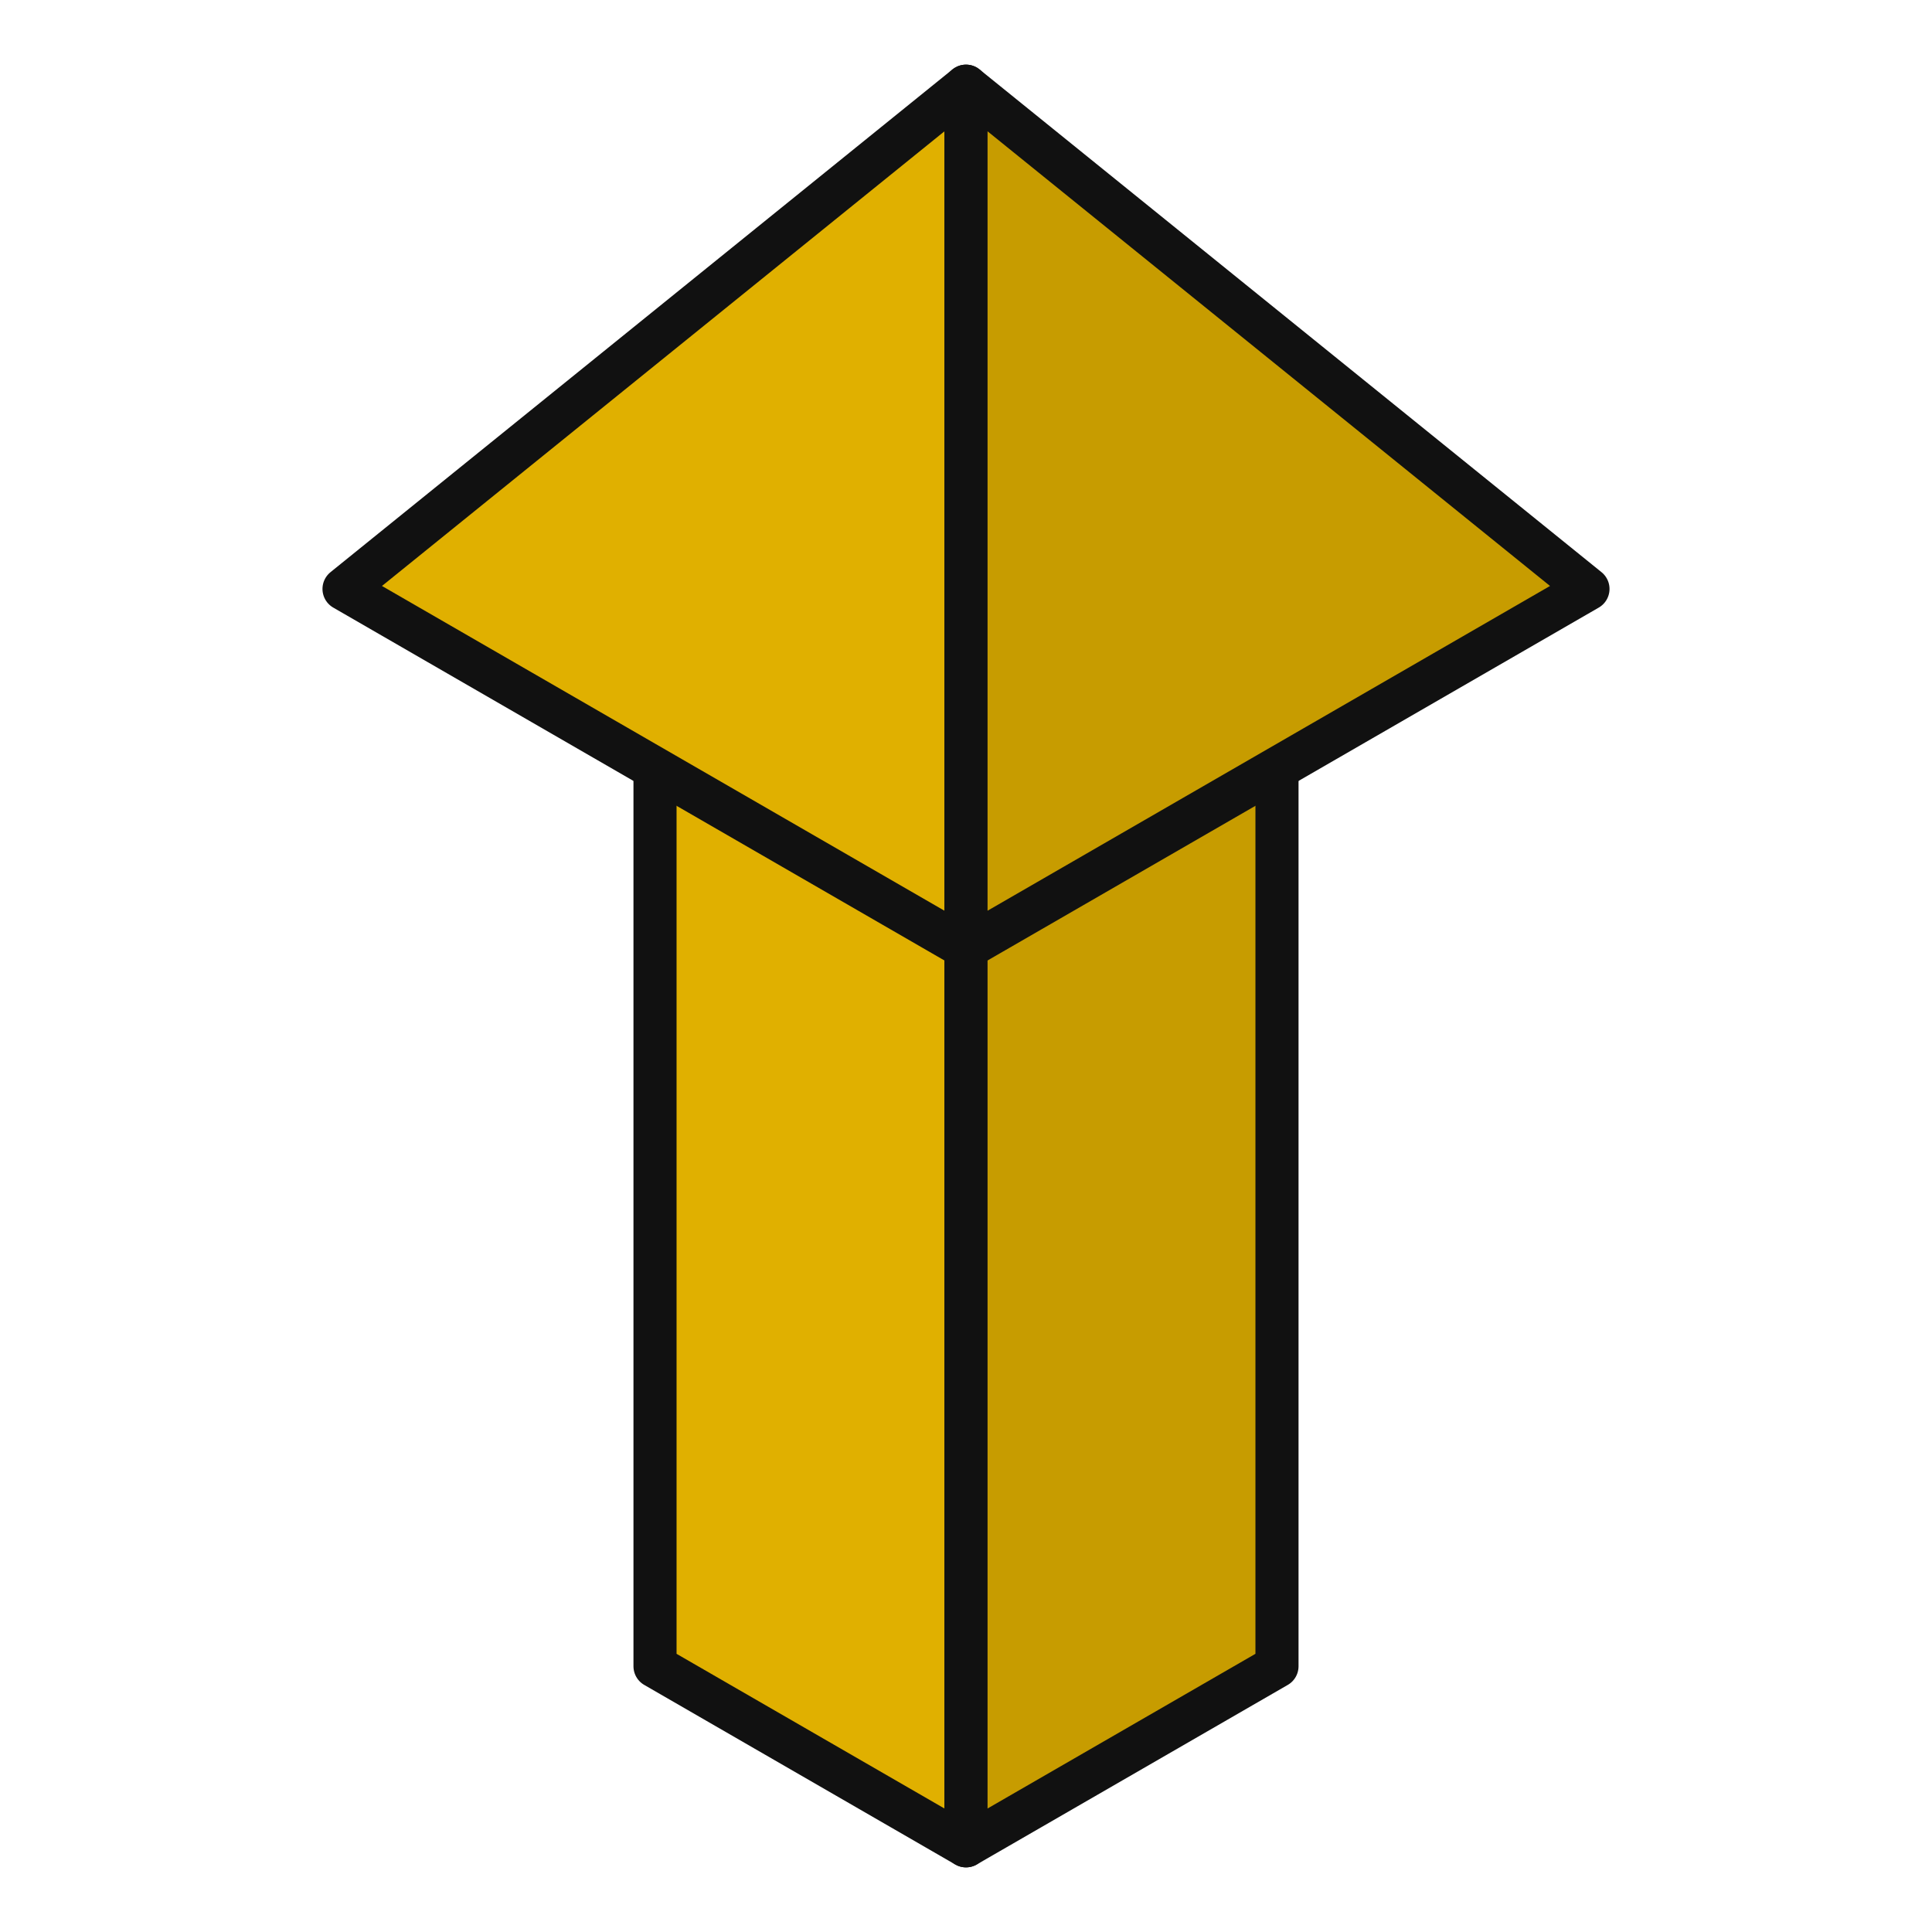
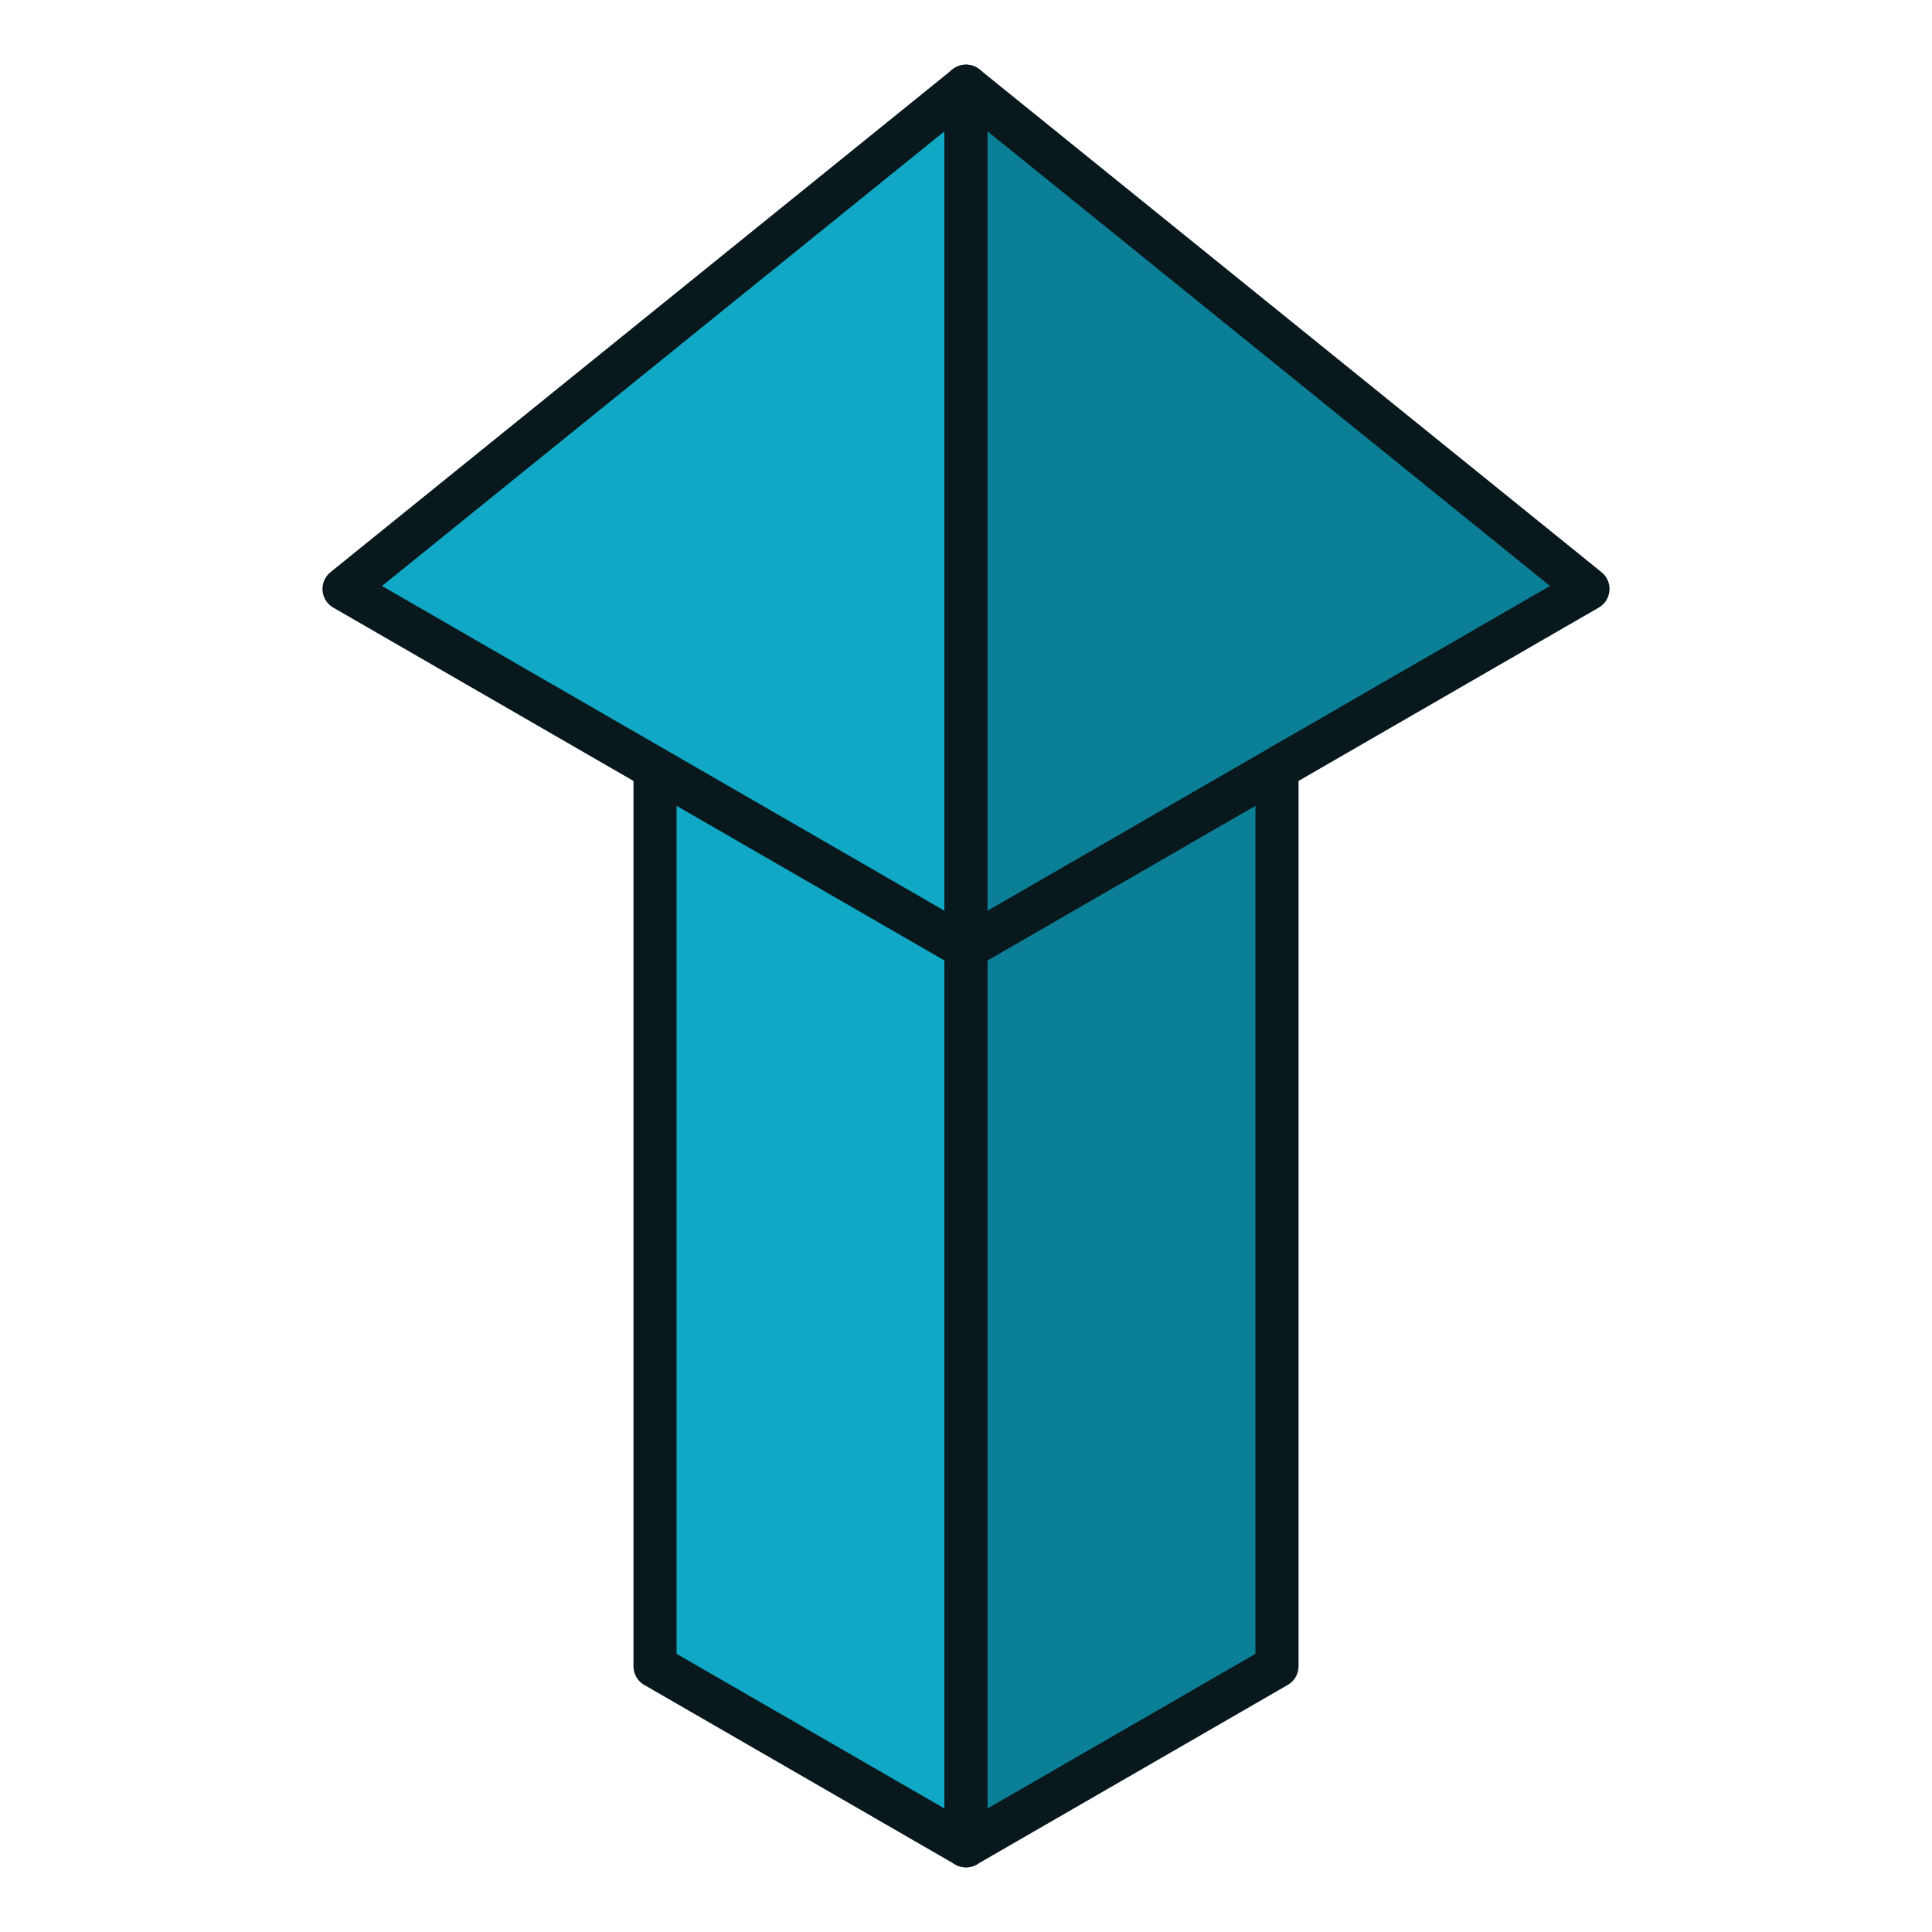
<svg xmlns="http://www.w3.org/2000/svg" viewBox="-134.5 -182.0 269.0 269.0" width="400" height="400">
-   <polygon points="0.0,-125.0 43.3,-100.0 0.0,-75.0 -43.3,-100.0" fill="#FFC800" stroke="#111111" stroke-width="6" stroke-linejoin="round" />
-   <polygon points="-43.3,50.0 0.0,75.0 0.0,-75.0 -43.3,-100.0" fill="#E0B000" stroke="#111111" stroke-width="6" stroke-linejoin="round" />
-   <polygon points="43.3,50.0 0.0,75.0 0.0,-75.0 43.3,-100.0" fill="#C79C00" stroke="#111111" stroke-width="6" stroke-linejoin="round" />
-   <polygon points="-86.6,-100.0 0.0,-50.0 0.0,-170.0" fill="#E0B000" stroke="#111111" stroke-width="6" stroke-linejoin="round" />
-   <polygon points="86.6,-100.0 0.0,-50.0 0.0,-170.0" fill="#C79C00" stroke="#111111" stroke-width="6" stroke-linejoin="round" />
+   <polygon points="0.0,-125.0 43.3,-100.0 0.0,-75.0 -43.3,-100.0" fill="#22D3EE" stroke="#08181C" stroke-width="6" stroke-linejoin="round" />
+   <polygon points="-43.3,50.0 0.0,75.0 0.0,-75.0 -43.3,-100.0" fill="#10A8C4" stroke="#08181C" stroke-width="6" stroke-linejoin="round" />
+   <polygon points="43.3,50.0 0.0,75.0 0.0,-75.0 43.3,-100.0" fill="#0B7F96" stroke="#08181C" stroke-width="6" stroke-linejoin="round" />
+   <polygon points="-86.6,-100.0 0.0,-50.0 0.0,-170.0" fill="#10A8C4" stroke="#08181C" stroke-width="6" stroke-linejoin="round" />
+   <polygon points="86.6,-100.0 0.0,-50.0 0.0,-170.0" fill="#0B7F96" stroke="#08181C" stroke-width="6" stroke-linejoin="round" />
</svg>
